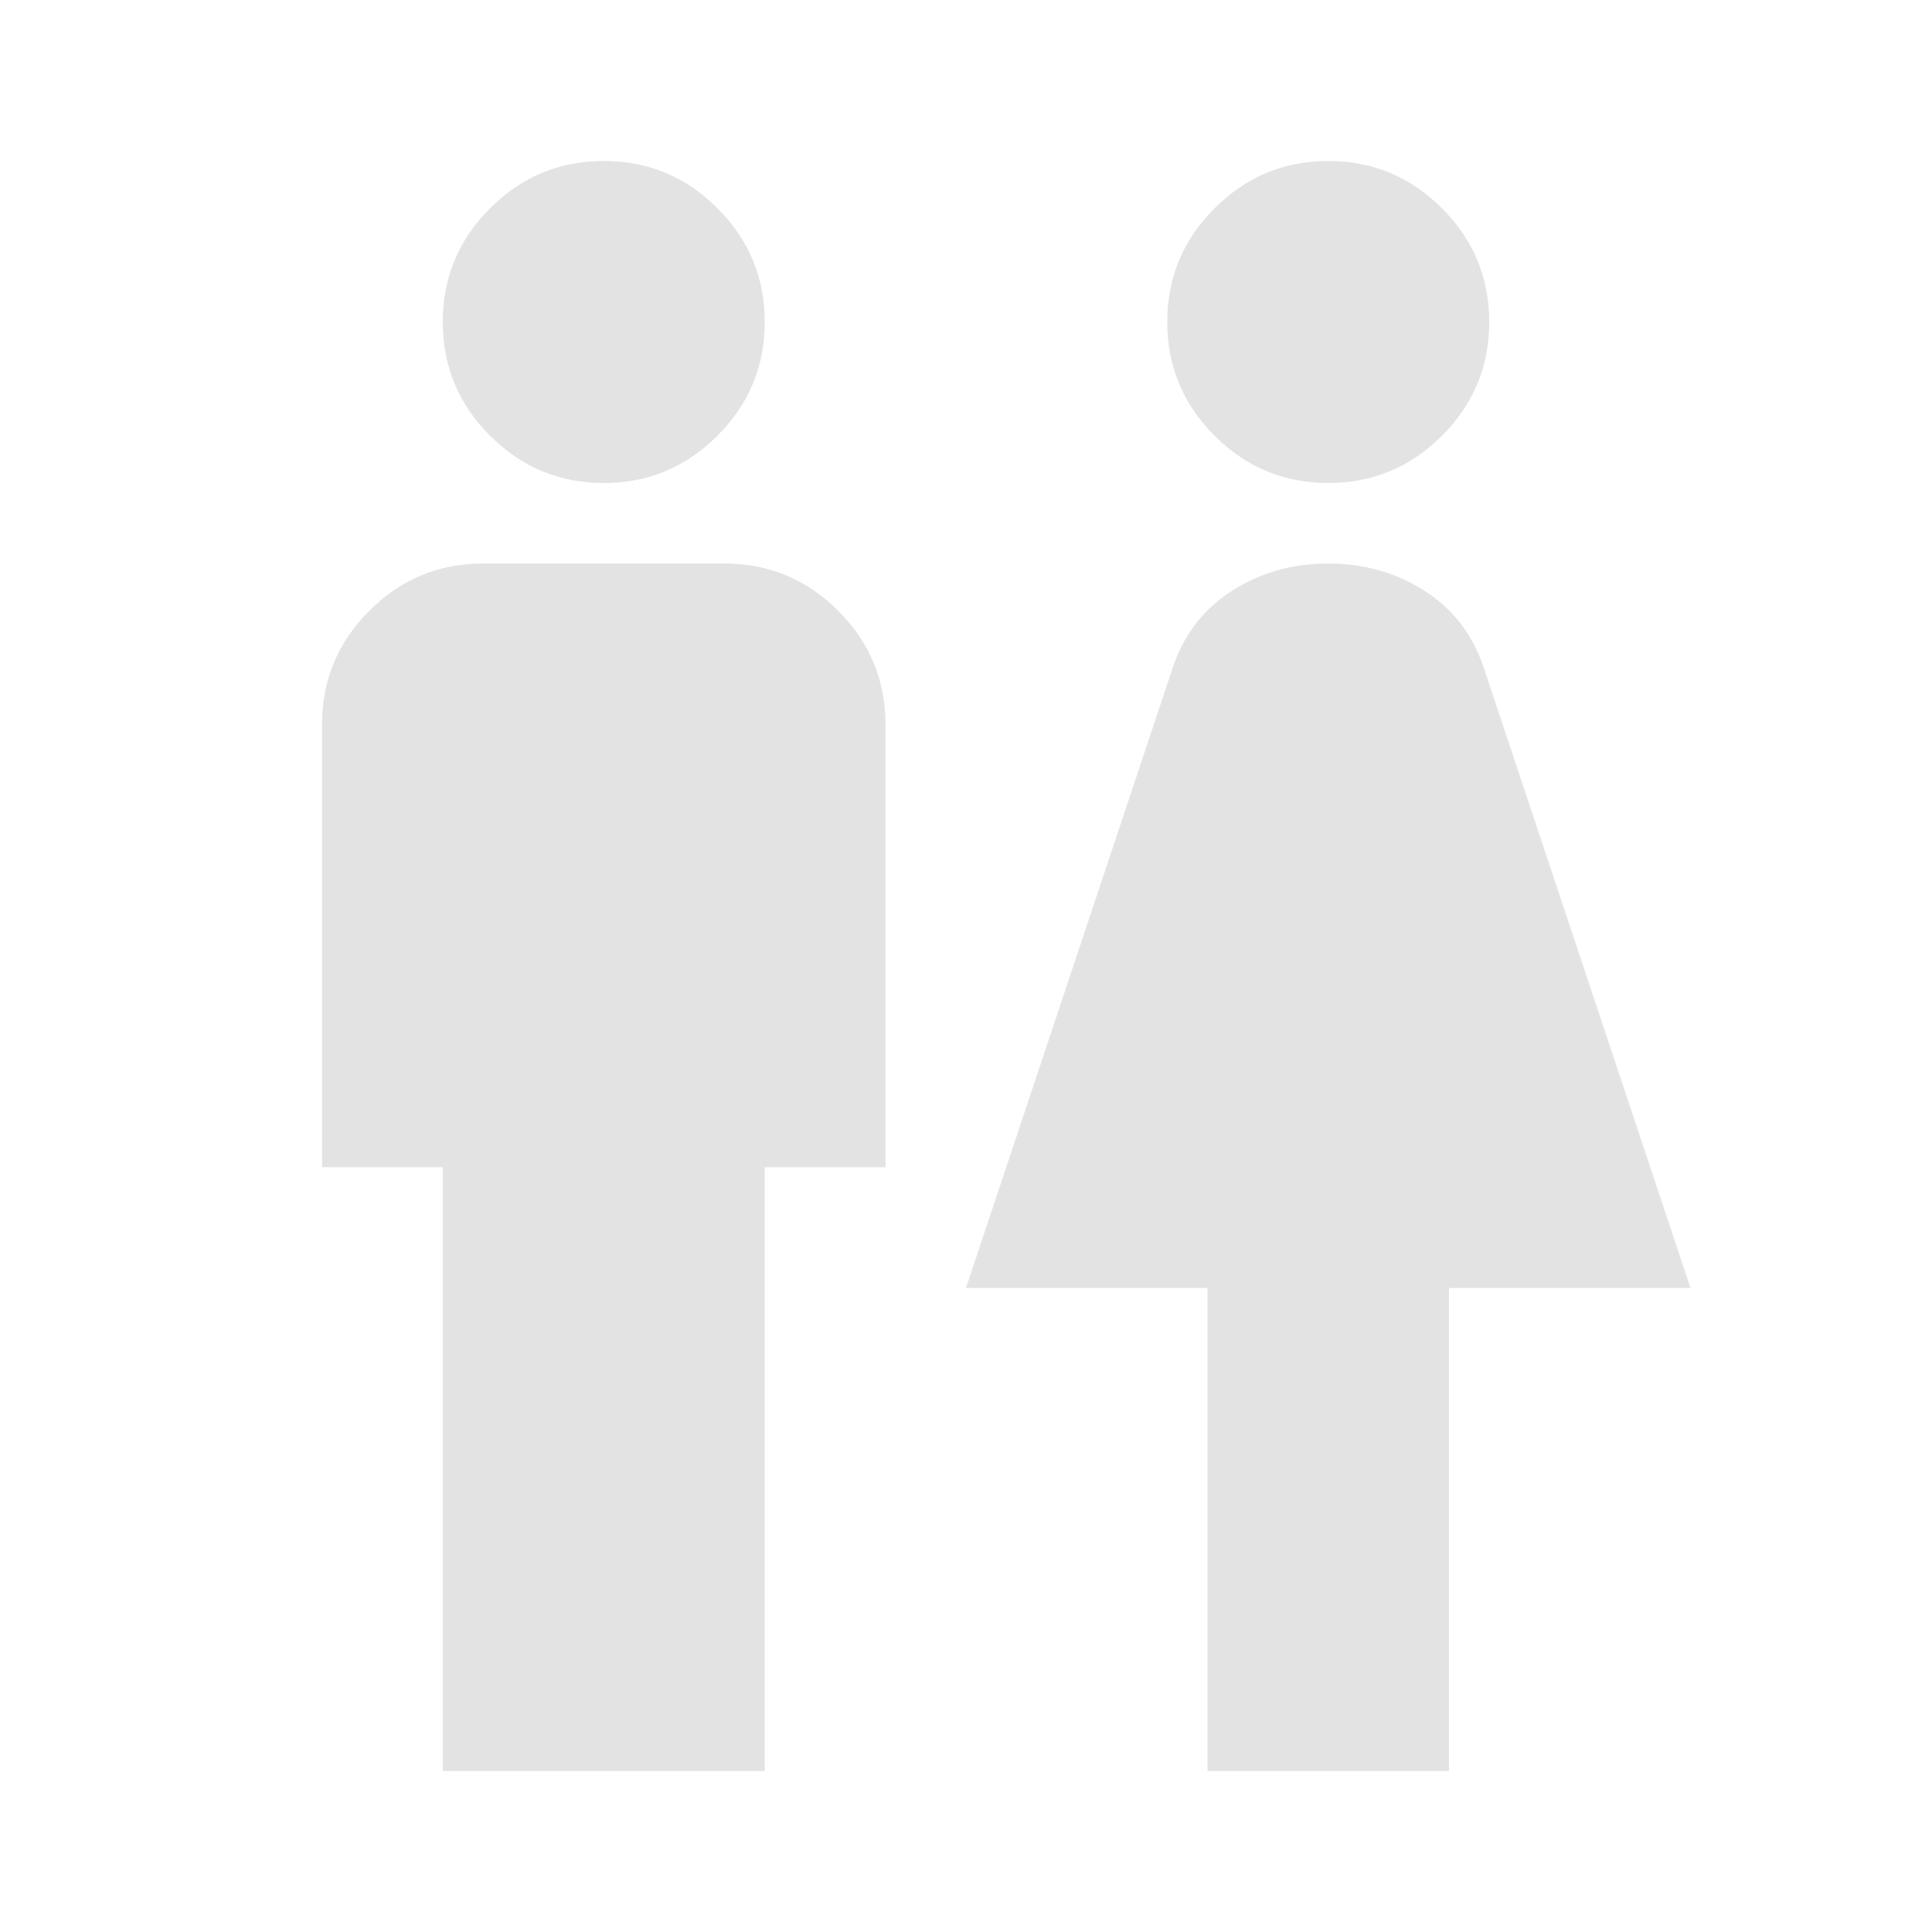
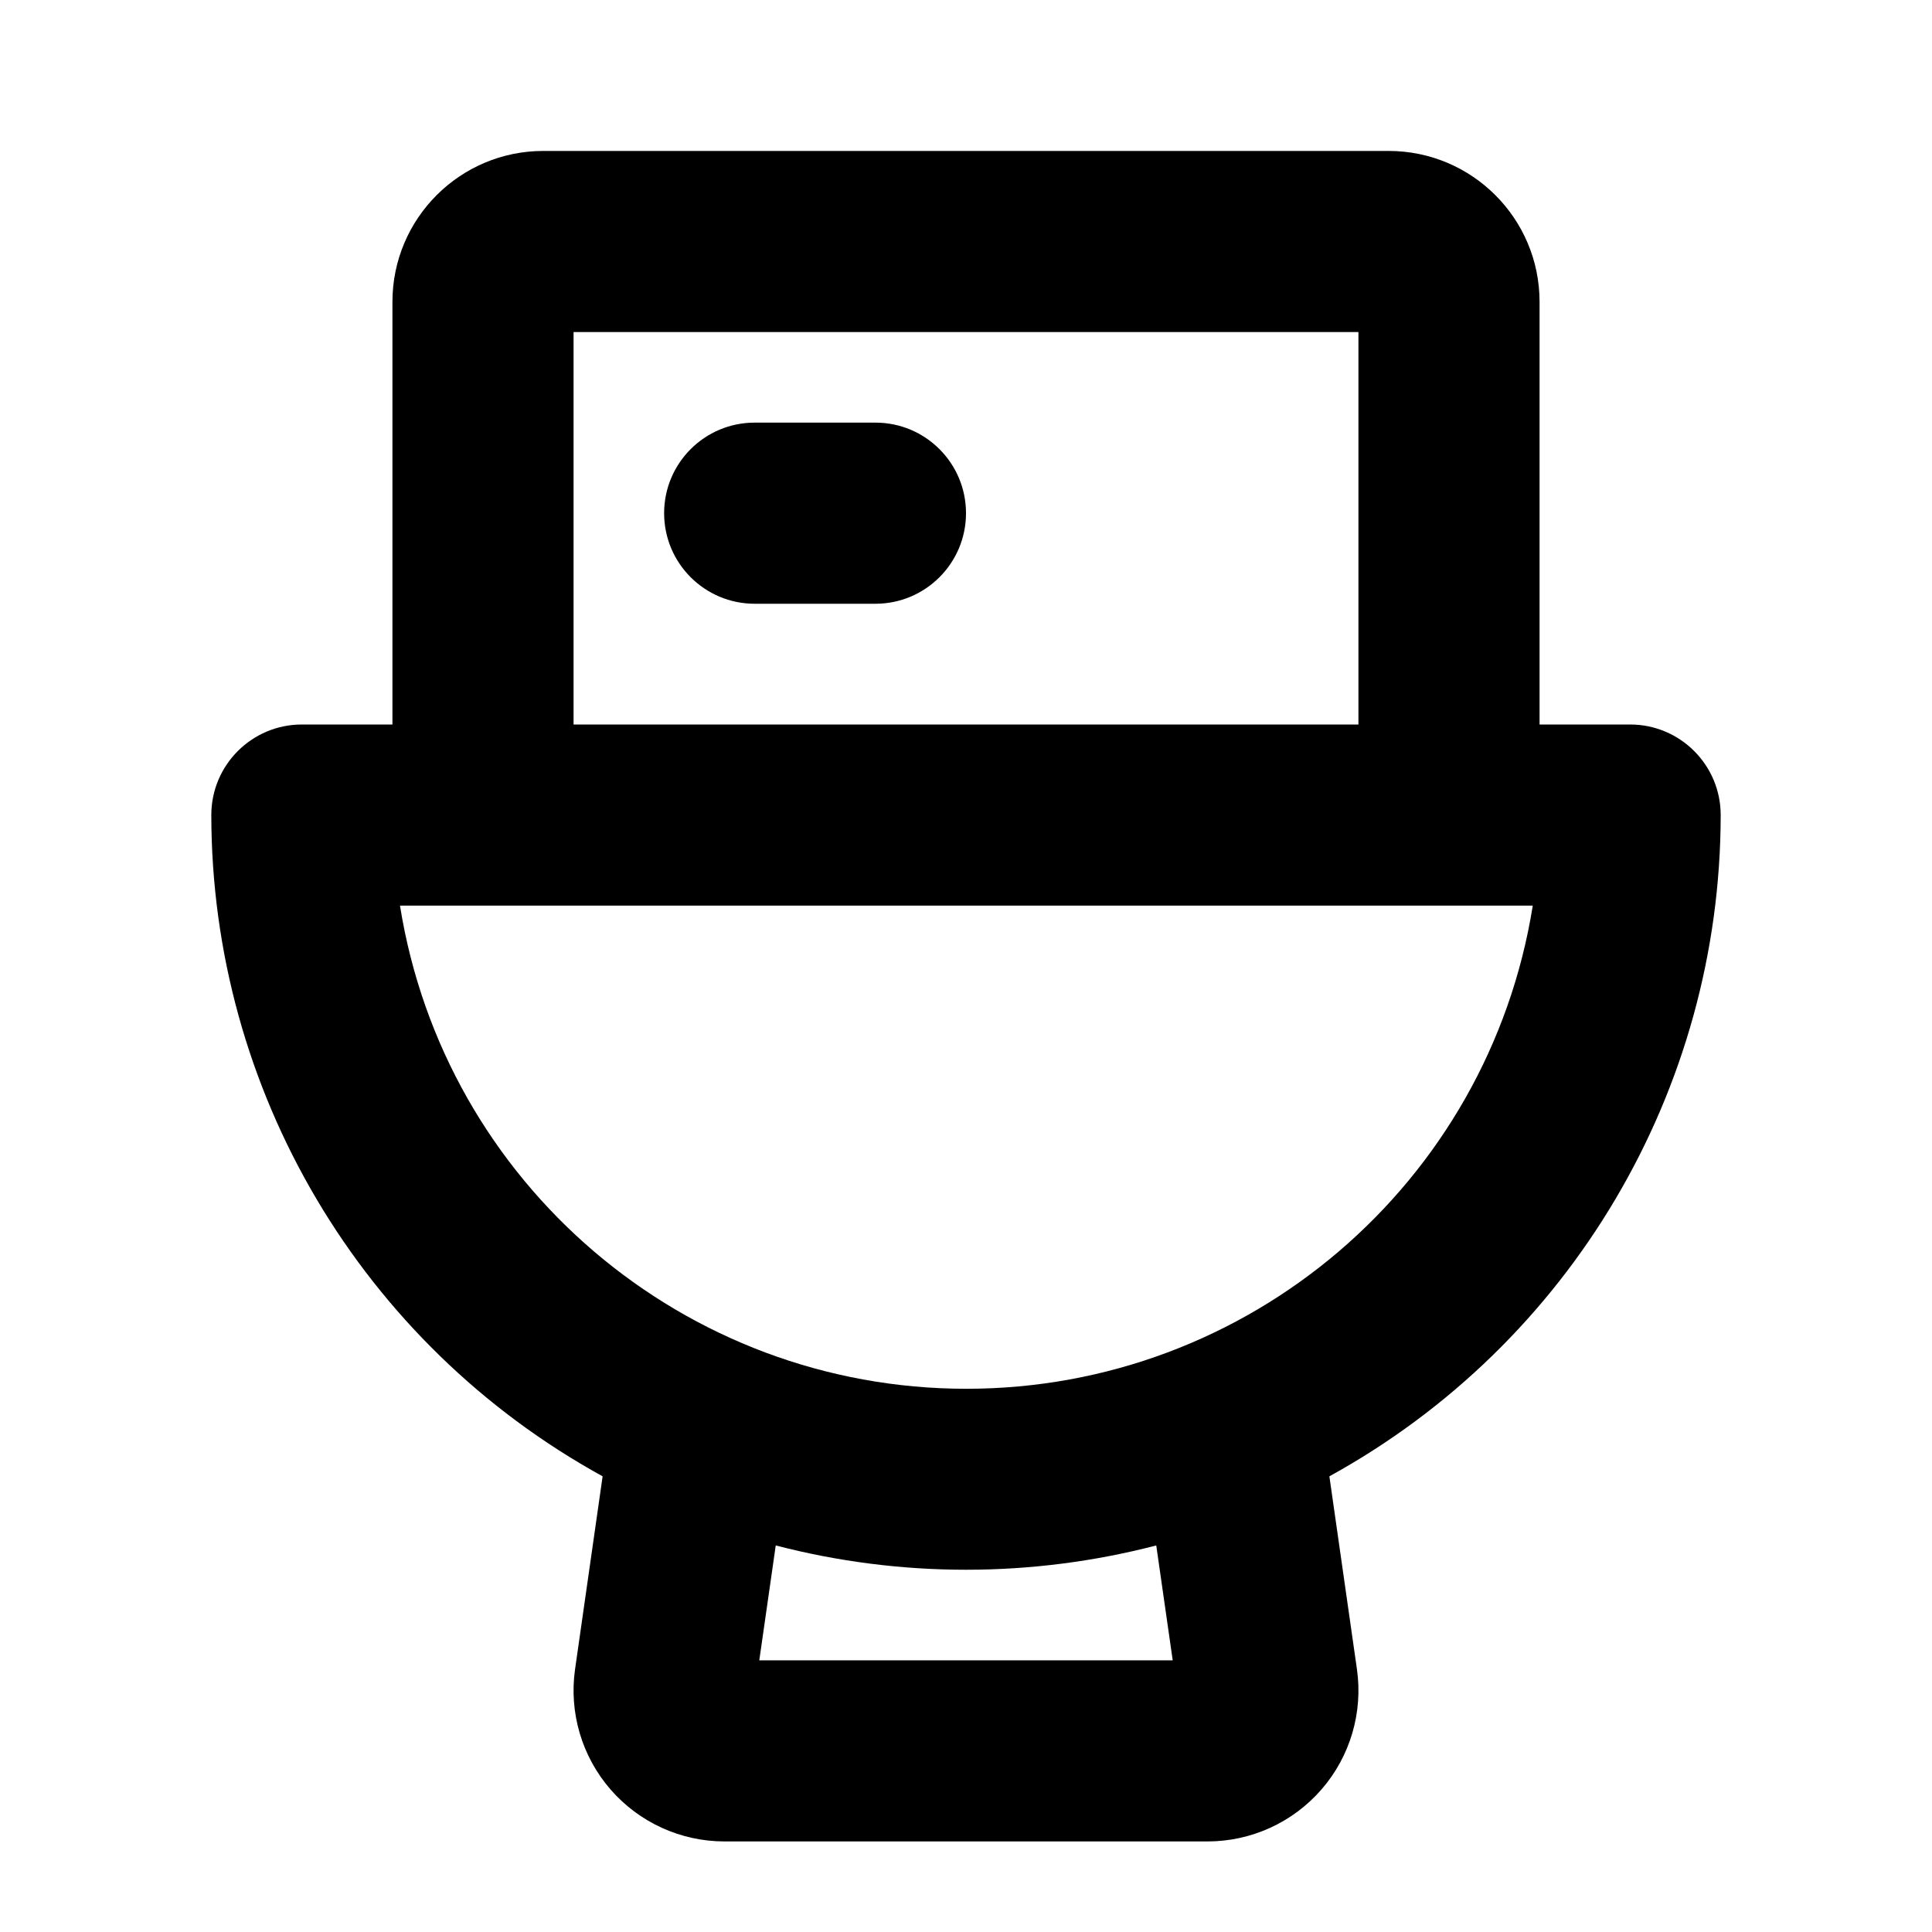
- <svg xmlns="http://www.w3.org/2000/svg" height="24px" viewBox="0 -960 960 960" width="24px" fill="#e3e3e3">
-   <path d="M220-80v-300h-60v-220q0-33 23.5-56.5T240-680h120q33 0 56.5 23.5T440-600v220h-60v300H220Zm80-640q-33 0-56.5-23.5T220-800q0-33 23.5-56.5T300-880q33 0 56.5 23.5T380-800q0 33-23.5 56.5T300-720ZM600-80v-240H480l102-306q8-26 29.5-40t48.5-14q27 0 48.5 14t29.5 40l102 306H720v240H600Zm60-640q-33 0-56.5-23.5T580-800q0-33 23.5-56.5T660-880q33 0 56.5 23.5T740-800q0 33-23.5 56.5T660-720Z" />
+ <svg xmlns="http://www.w3.org/2000/svg" width="24" height="24" fill="#000000" viewBox="0 0 256 256">
+   <path d="M128,68a12,12,0,0,1-12,12H100a12,12,0,0,1,0-24h16A12,12,0,0,1,128,68Zm48.15,127.62,3.65,25.55A20,20,0,0,1,160,244H96a20,20,0,0,1-19.8-22.83l3.65-25.55A100.08,100.08,0,0,1,28,108,12,12,0,0,1,40,96H52V40A20,20,0,0,1,72,20H184a20,20,0,0,1,20,20V96h12a12,12,0,0,1,12,12A100.08,100.08,0,0,1,176.15,195.62ZM76,96H180V44H76Zm77.21,108.78a100.3,100.3,0,0,1-50.42,0L100.61,220h54.78ZM203.05,120H53a76,76,0,0,0,150.1,0Z" />
</svg>
